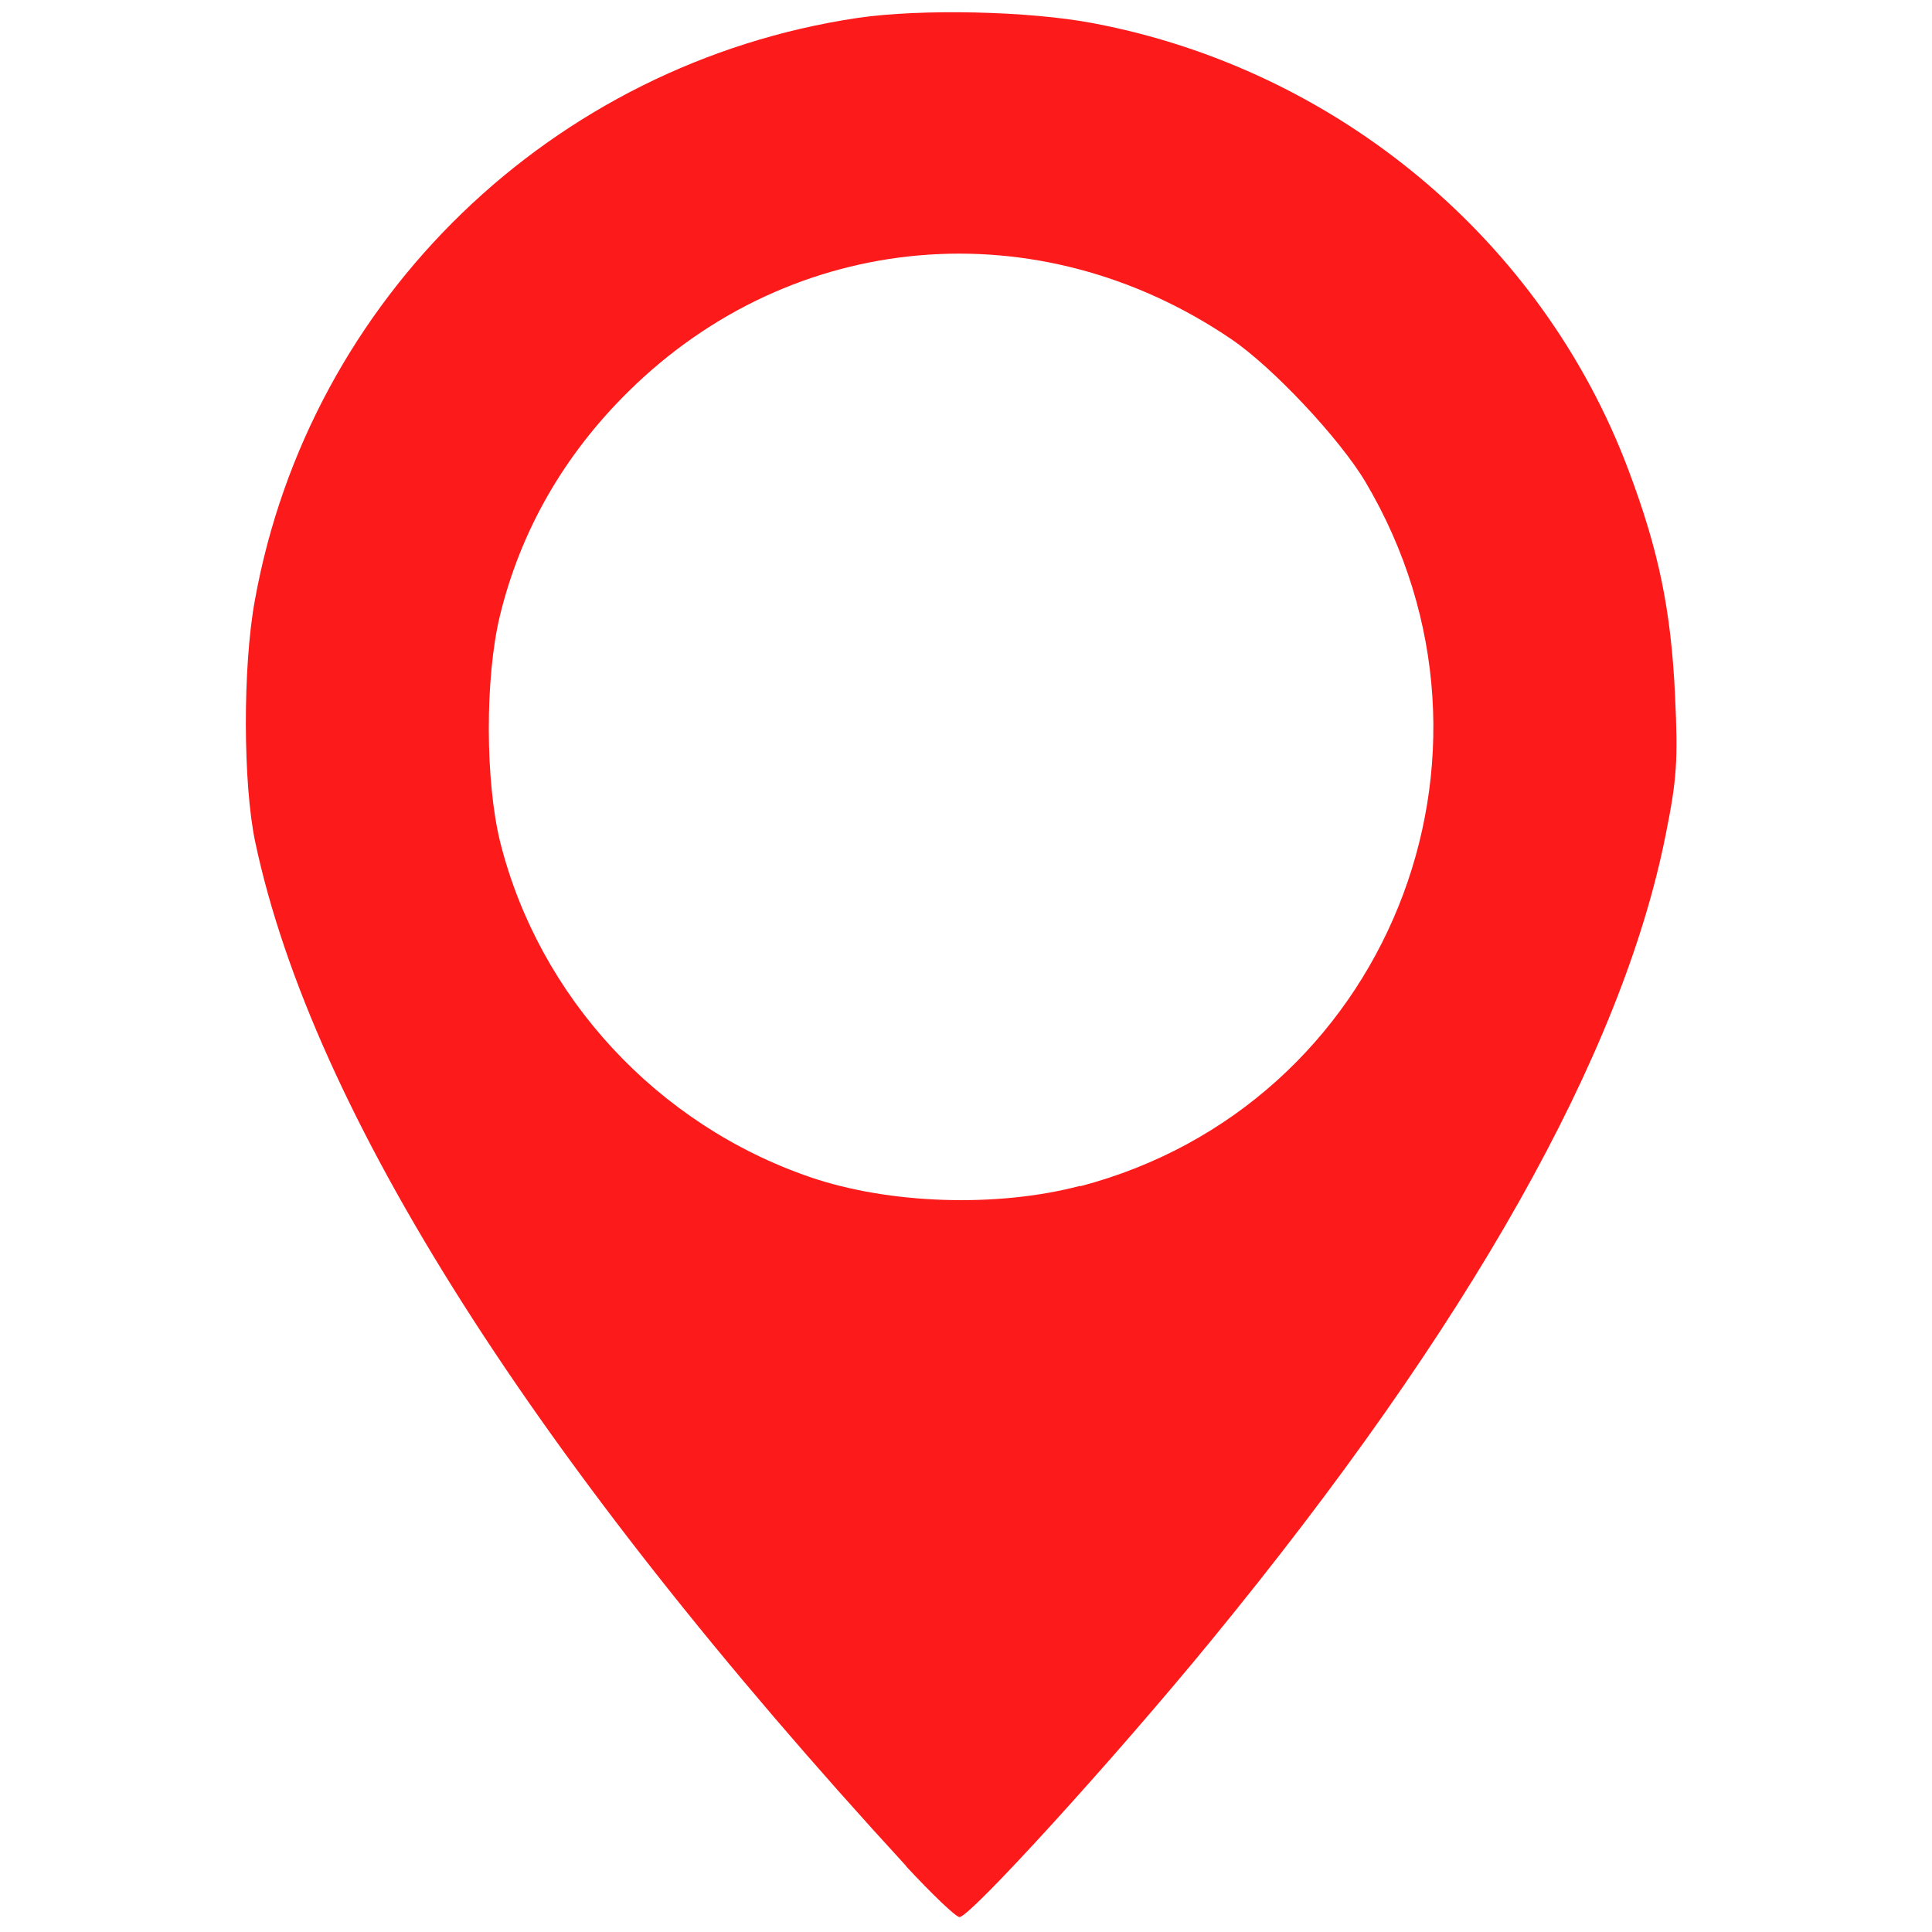
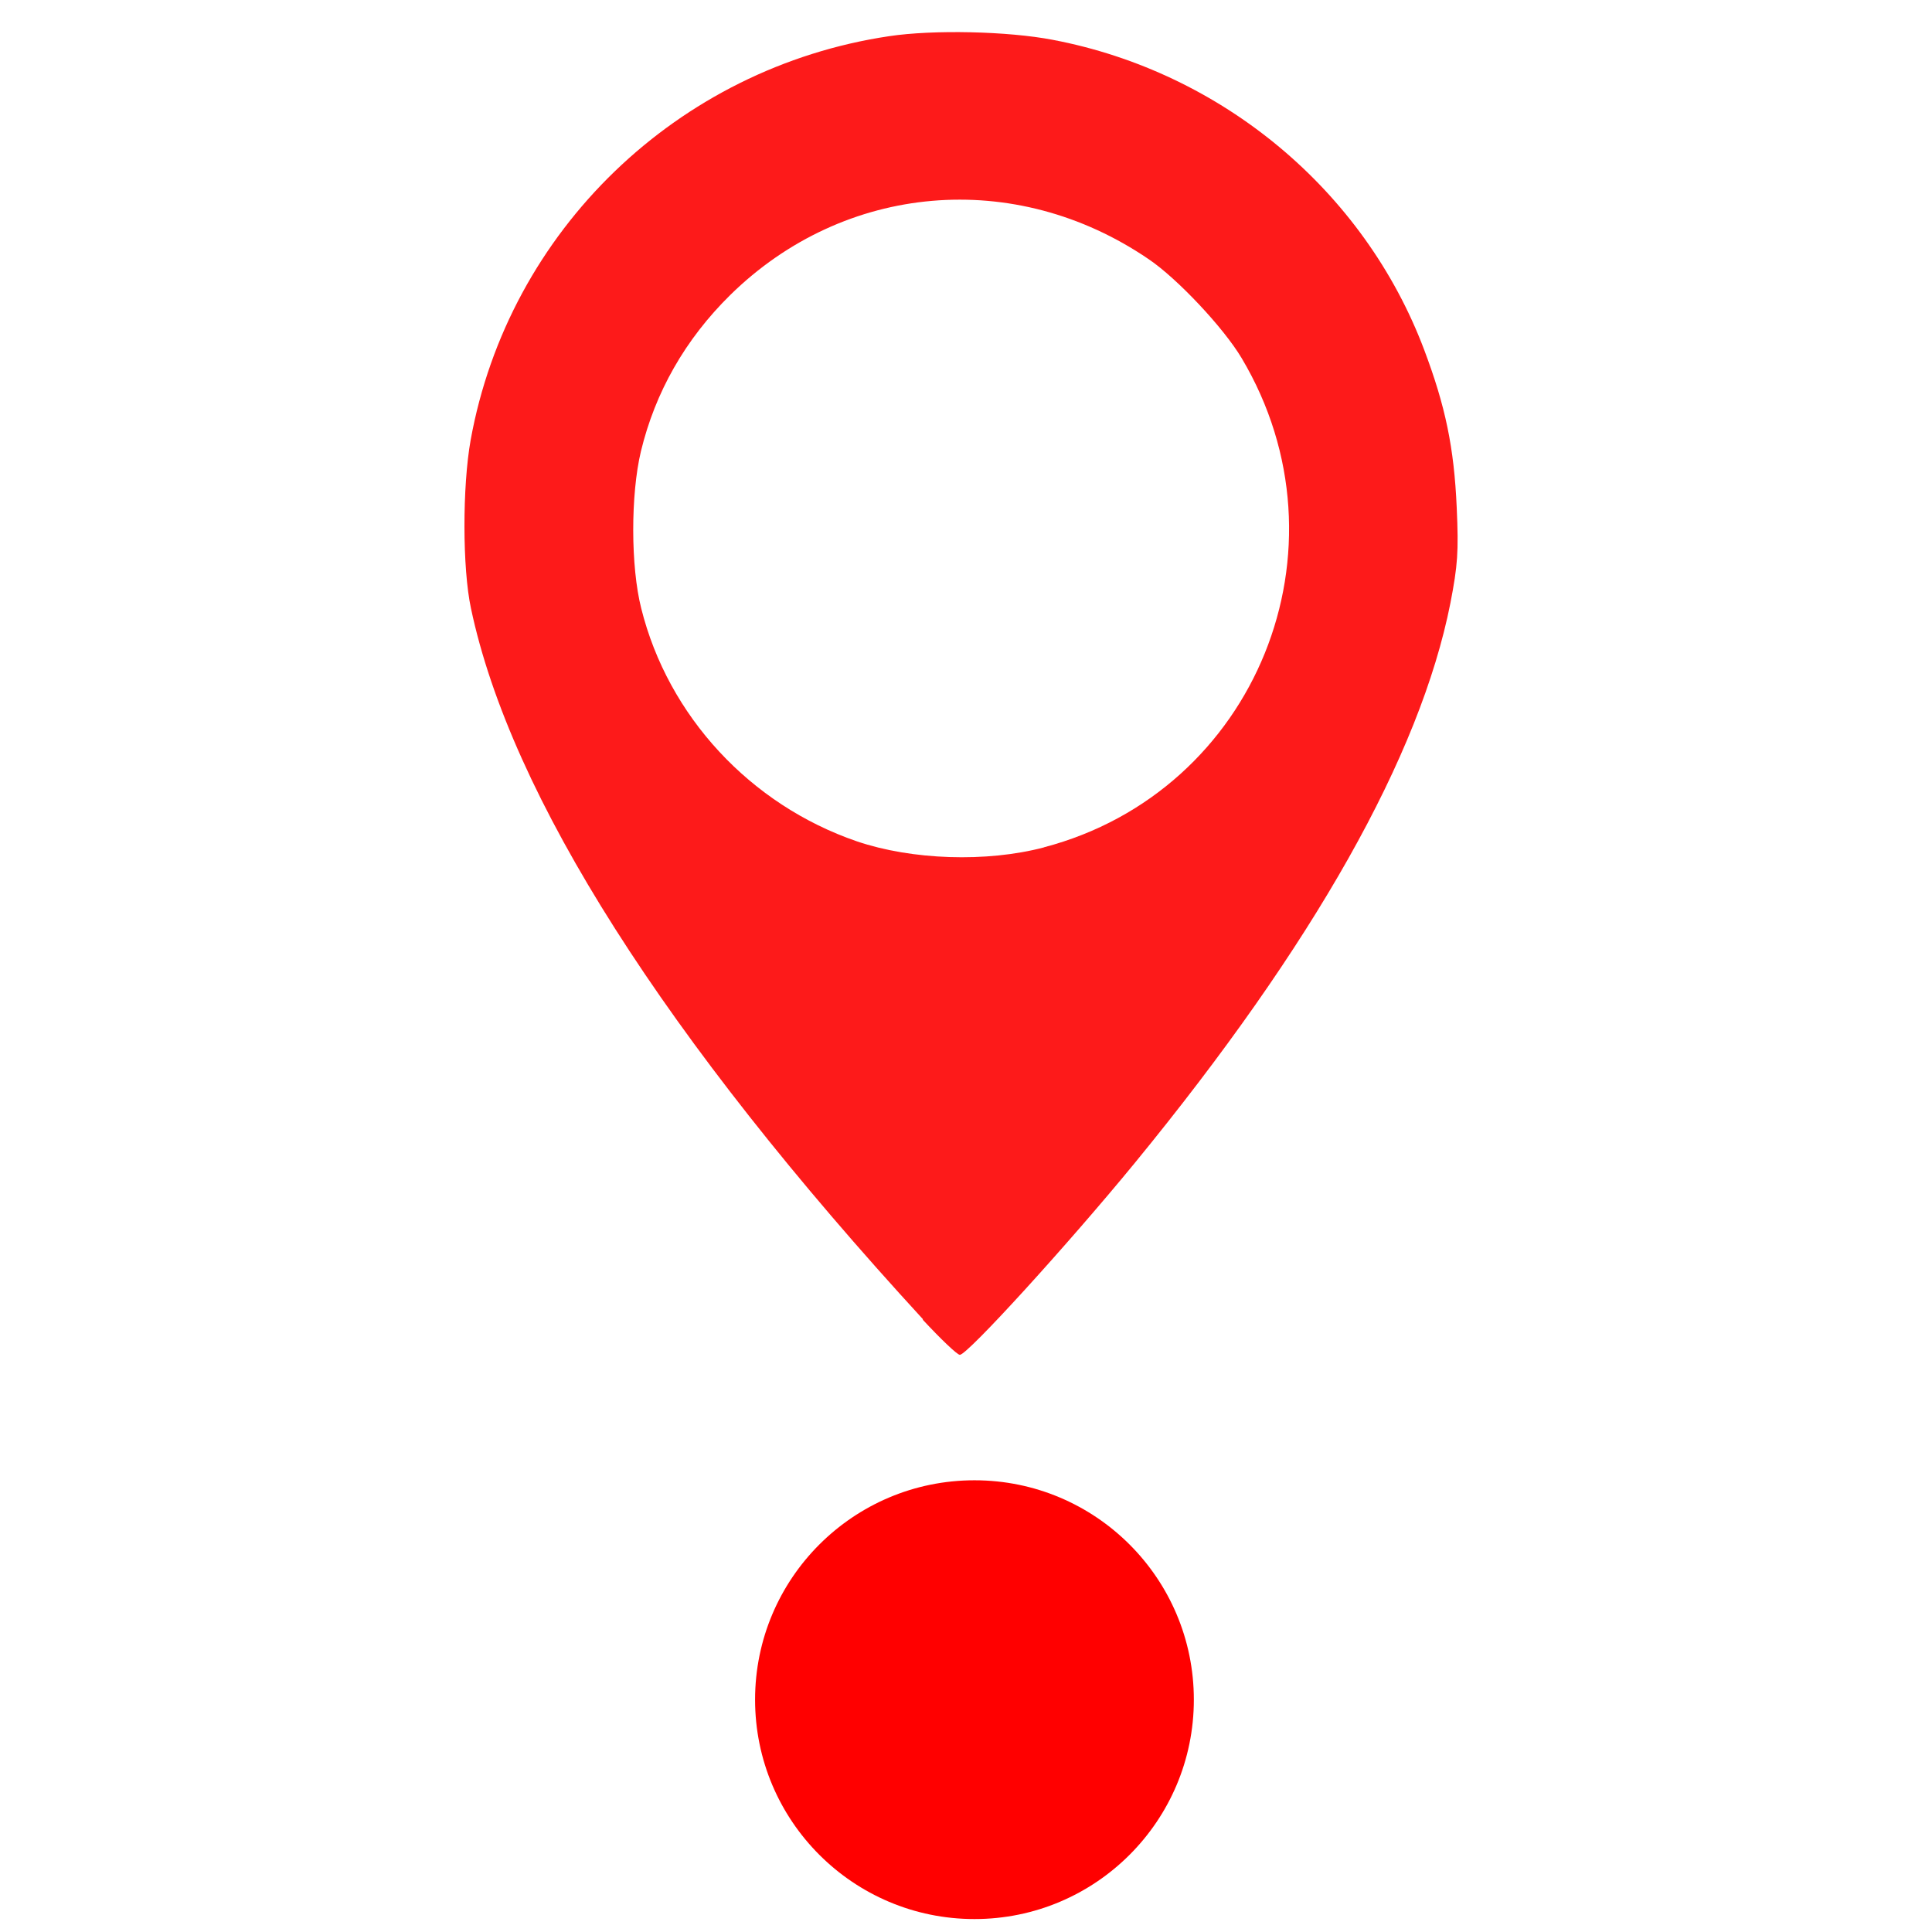
<svg xmlns="http://www.w3.org/2000/svg" width="22" height="22" viewBox="0 0 5.821 5.821" version="1.1" id="svg1" xml:space="preserve">
  <defs id="defs1" />
  <g id="layer1">
-     <path style="fill:#fd1a1a;fill-opacity:1;stroke-width:0.063" d="M 2.73,5.622 C 1.611,4.404 0.941,3.349 0.769,2.537 0.732,2.362 0.731,2.009 0.768,1.808 0.932,0.899 1.665,0.191 2.584,0.054 2.775,0.026 3.1,0.033 3.294,0.07 4.029,0.209 4.646,0.724 4.906,1.415 c 0.092,0.244 0.129,0.424 0.141,0.684 0.009,0.193 0.005,0.25 -0.028,0.414 C 4.888,3.176 4.427,3.994 3.649,4.943 3.36,5.296 2.923,5.776 2.891,5.776 c -0.011,0 -0.083,-0.069 -0.161,-0.153 z M 3.255,3.574 C 4.176,3.332 4.603,2.277 4.114,1.452 4.036,1.321 3.834,1.106 3.71,1.022 3.129,0.627 2.389,0.691 1.894,1.179 1.699,1.371 1.568,1.6 1.506,1.856 c -0.045,0.187 -0.044,0.499 0.001,0.681 0.117,0.467 0.473,0.852 0.935,1.01 0.237,0.081 0.562,0.092 0.812,0.026 z" id="path1" />
+     <path style="fill:#fd1a1a;fill-opacity:1;stroke-width:0.043" d="M 2.781,3.975 C 2.004,3.129 1.538,2.397 1.419,1.833 1.393,1.712 1.393,1.466 1.418,1.326 1.532,0.695 2.041,0.204 2.679,0.109 c 0.133,-0.02 0.358,-0.015 0.493,0.011 0.51,0.097 0.938,0.454 1.119,0.934 0.064,0.17 0.09,0.294 0.098,0.475 0.006,0.134 0.003,0.174 -0.019,0.288 C 4.279,2.277 3.959,2.845 3.419,3.504 3.218,3.749 2.915,4.082 2.892,4.082 c -0.008,0 -0.058,-0.048 -0.112,-0.106 z M 3.145,2.553 C 3.785,2.385 4.082,1.652 3.741,1.079 3.687,0.988 3.547,0.839 3.461,0.781 3.058,0.506 2.544,0.551 2.2,0.889 2.064,1.023 1.974,1.182 1.931,1.36 1.9,1.49 1.9,1.707 1.932,1.833 c 0.081,0.325 0.329,0.592 0.65,0.702 0.165,0.056 0.39,0.064 0.564,0.018 z" id="path1" />
+     <circle style="fill:#ff0000;fill-rule:evenodd;stroke-width:0.285" id="path2" cx="2.936" cy="5.121" r="0.661" />
  </g>
</svg>
